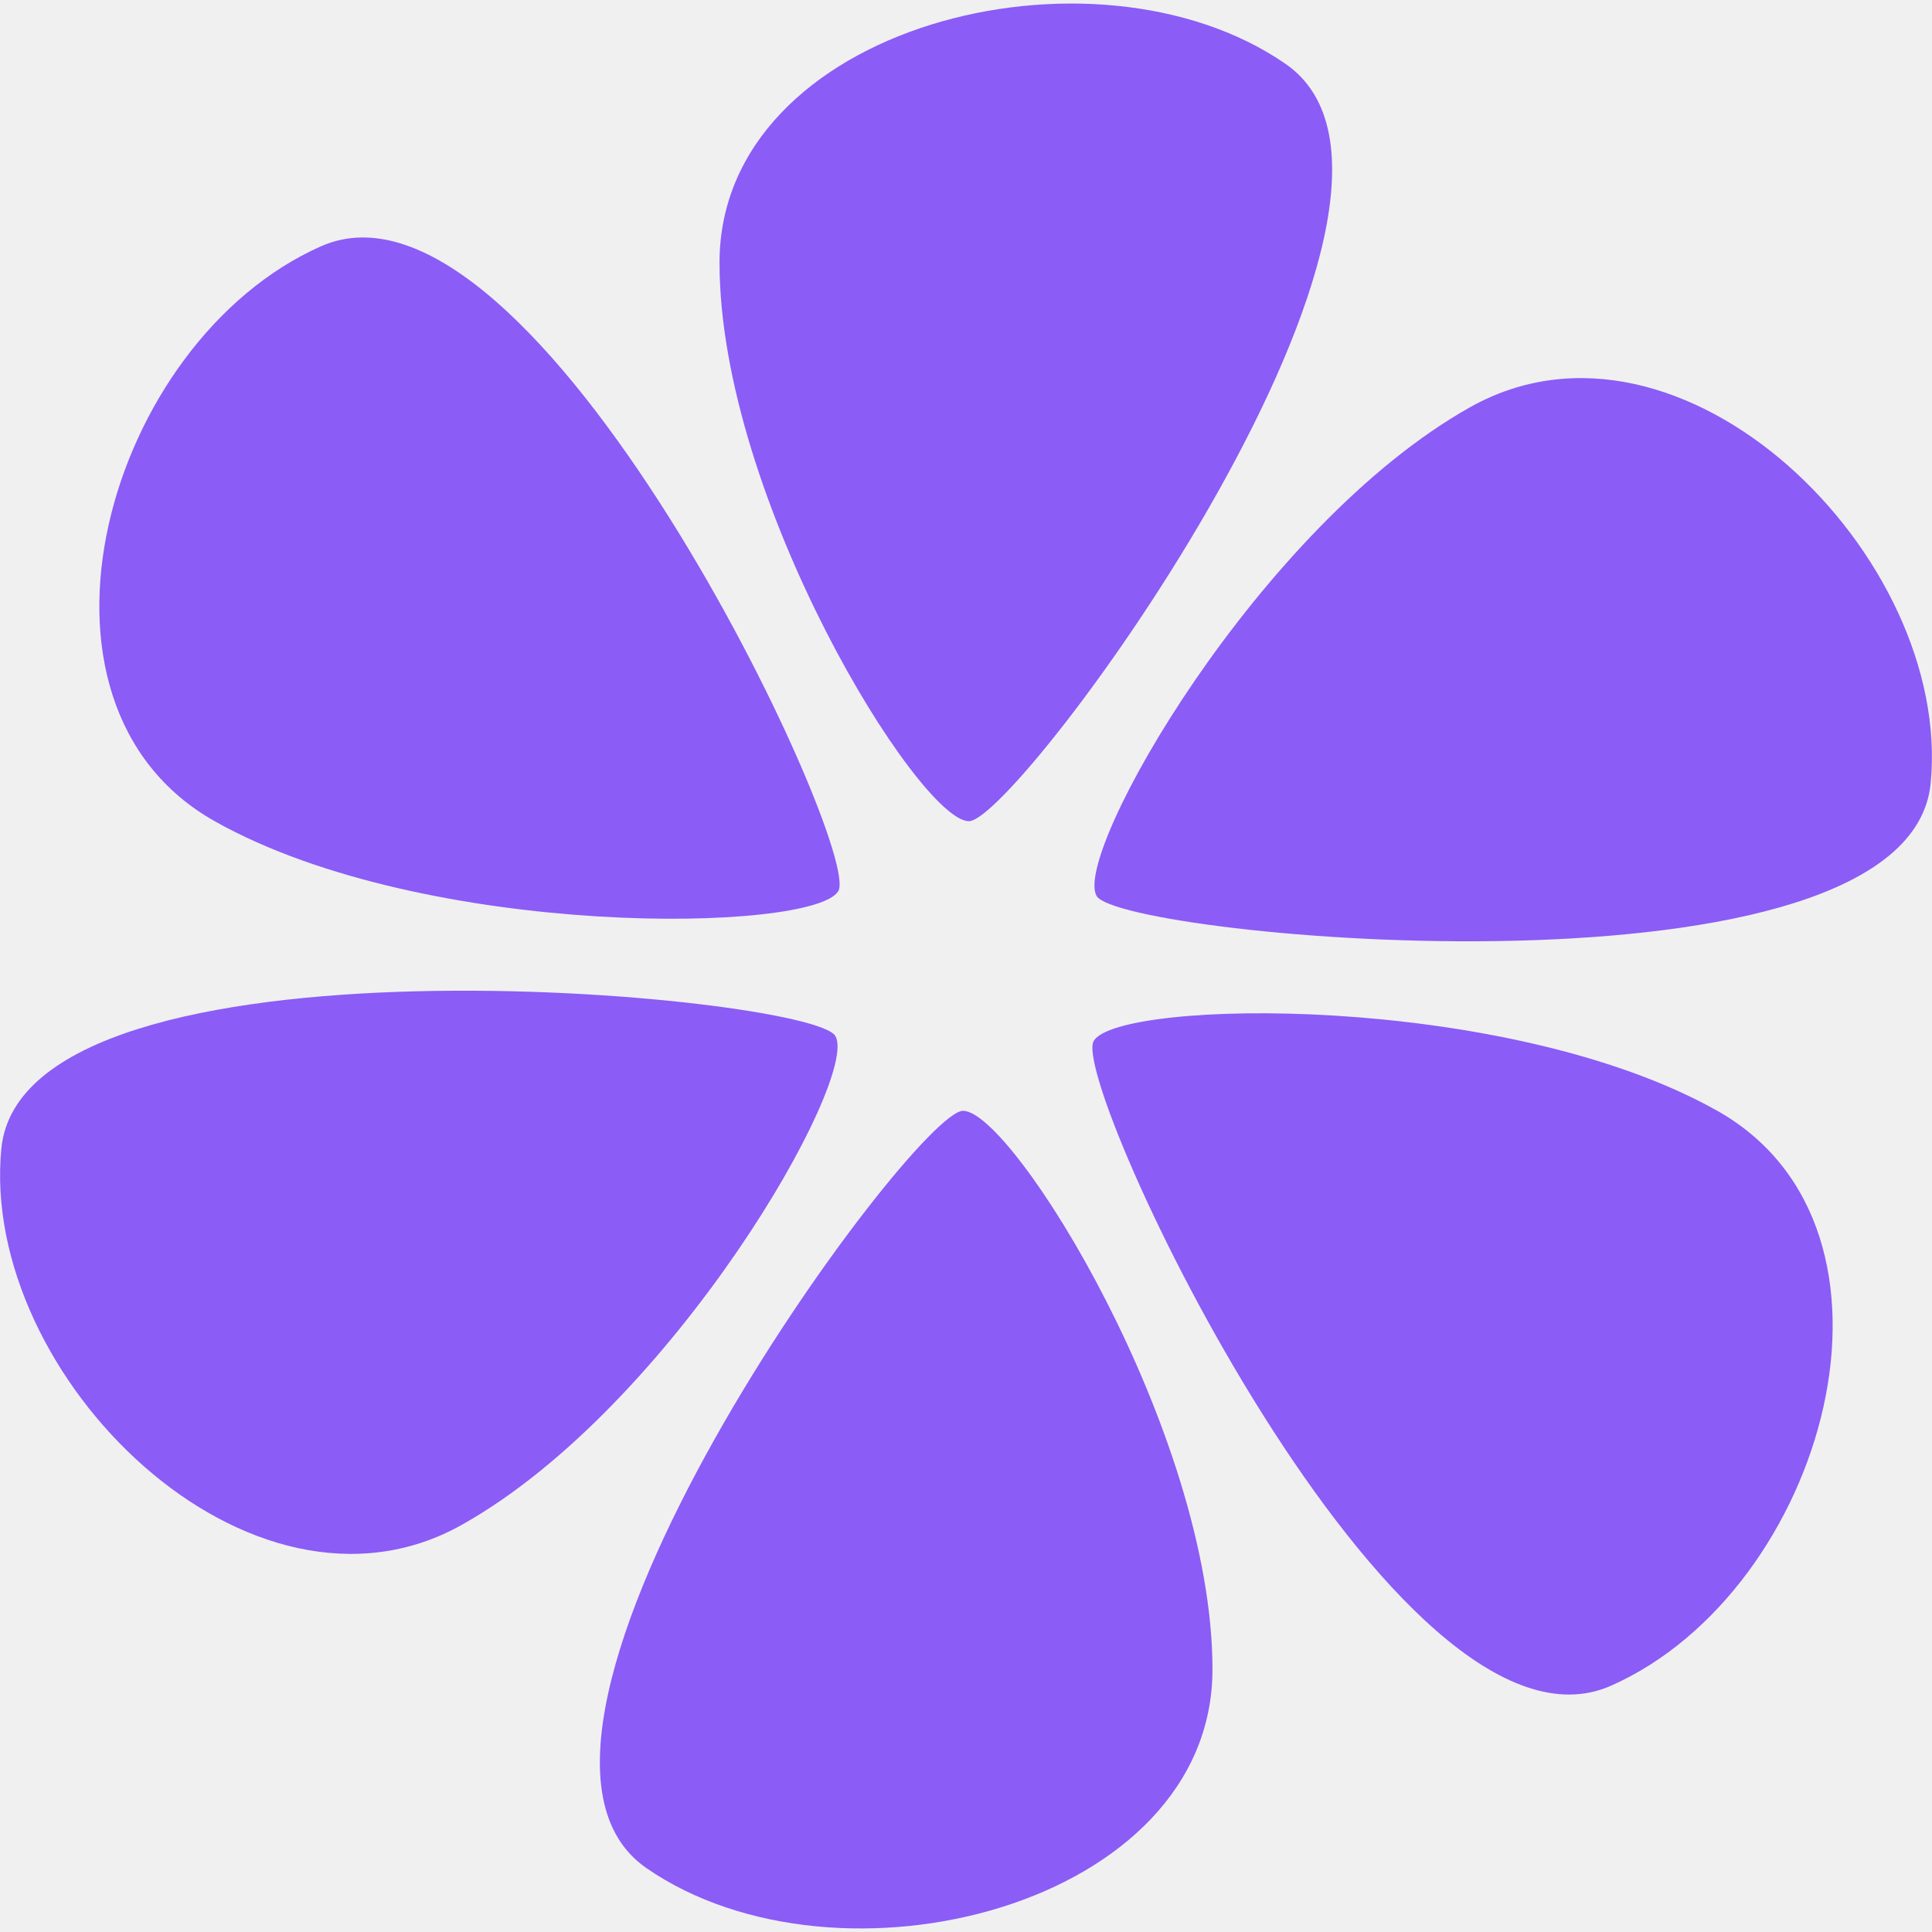
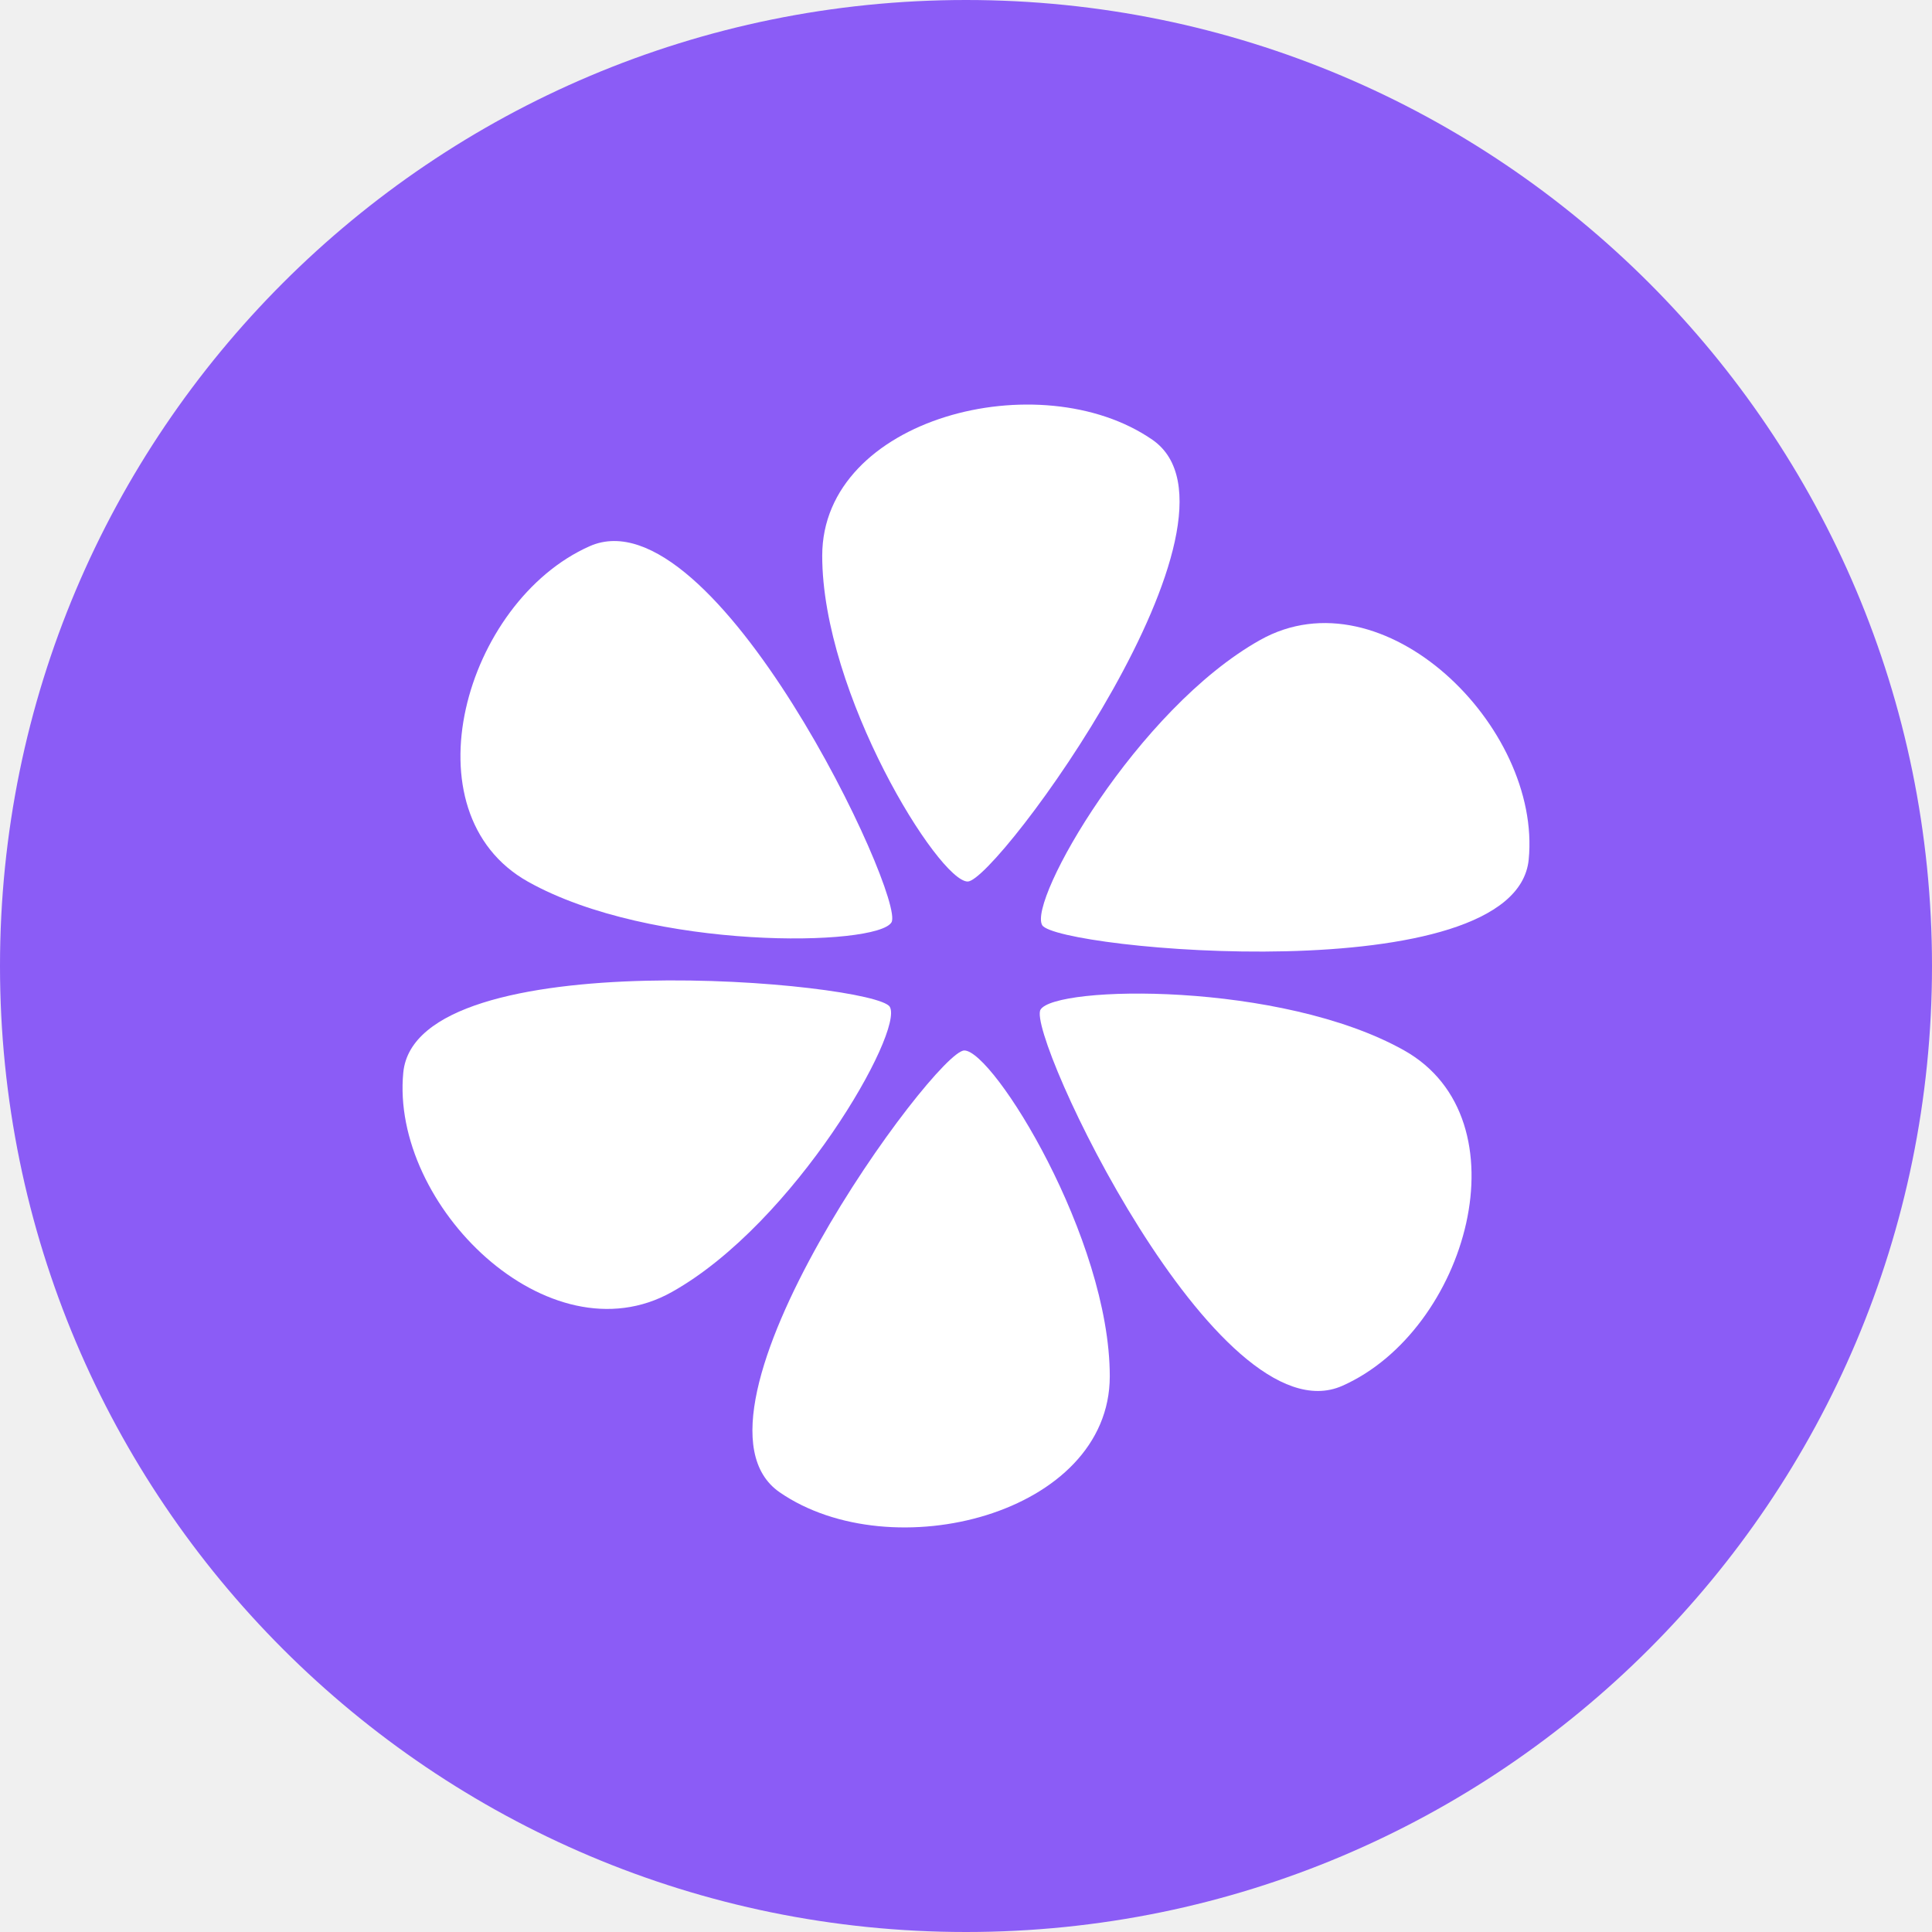
- <svg xmlns="http://www.w3.org/2000/svg" width="350" height="350" viewBox="0 0 350 350" fill="none">
-   <path d="M151.86 161.438C147.365 168.996 77.247 170.266 38.994 148.828C0.741 127.39 19.326 61.842 58.125 44.629C96.925 27.417 156.355 153.881 151.86 161.438Z" fill="#8B5CF6" />
-   <path d="M151.329 187.672C155.824 195.23 121.899 254.808 83.646 276.246C45.393 297.684 -3.796 249.287 0.248 208.065C4.291 166.842 146.834 180.114 151.329 187.672Z" fill="#8B5CF6" />
-   <path d="M174.469 201.234C183.46 201.234 219.651 259.543 219.651 302.419C219.651 345.294 151.878 362.446 117.122 338.435C82.366 314.425 165.479 201.233 174.469 201.234Z" fill="#8B5CF6" />
-   <path d="M198.14 188.567C202.635 181.008 272.754 179.739 311.006 201.177C349.259 222.615 330.675 288.163 291.875 305.375C253.074 322.587 193.645 196.124 198.14 188.567Z" fill="#8B5CF6" />
-   <path d="M198.671 162.328C194.176 154.77 228.101 95.192 266.354 73.753C304.608 52.315 353.796 100.713 349.753 141.935C345.709 183.158 203.166 169.886 198.671 162.328Z" fill="#8B5CF6" />
-   <path d="M175.53 148.766C166.539 148.766 130.348 90.457 130.348 47.581C130.348 4.705 198.121 -12.446 232.877 11.565C267.634 35.575 184.52 148.767 175.53 148.766Z" fill="#8B5CF6" />
+ <svg xmlns="http://www.w3.org/2000/svg" width="600" height="600" viewBox="0 0 600 600" fill="none">
+   <circle cx="300" cy="300" r="300" fill="#8B5CF6" />
+   <path d="M276.86 286.438C272.365 293.996 202.247 295.266 163.994 273.828C125.741 252.39 144.326 186.841 183.125 169.629C221.925 152.417 281.355 278.881 276.86 286.438Z" fill="white" />
+   <path d="M276.329 312.672C280.824 320.23 246.899 379.808 208.646 401.246C170.393 422.684 121.204 374.287 125.248 333.065C129.292 291.842 271.834 305.114 276.329 312.672Z" fill="white" />
+   <path d="M299.469 326.234C308.46 326.234 344.651 384.543 344.651 427.418C344.651 470.294 276.878 487.446 242.122 463.435C207.366 439.425 290.479 326.233 299.469 326.234Z" fill="white" />
+   <path d="M323.14 313.567C327.635 306.008 397.754 304.739 436.006 326.177C474.259 347.615 455.675 413.163 416.875 430.375C378.074 447.587 318.645 321.124 323.14 313.567Z" fill="white" />
+   <path d="M323.671 287.328C319.176 279.77 353.101 220.192 391.354 198.753C429.608 177.315 478.796 225.713 474.753 266.935C470.709 308.158 328.166 294.886 323.671 287.328Z" fill="white" />
+   <path d="M300.53 273.766C291.539 273.766 255.348 215.457 255.348 172.581C255.348 129.705 323.121 112.554 357.877 136.565C392.634 160.575 309.52 273.767 300.53 273.766Z" fill="white" />
</svg>
